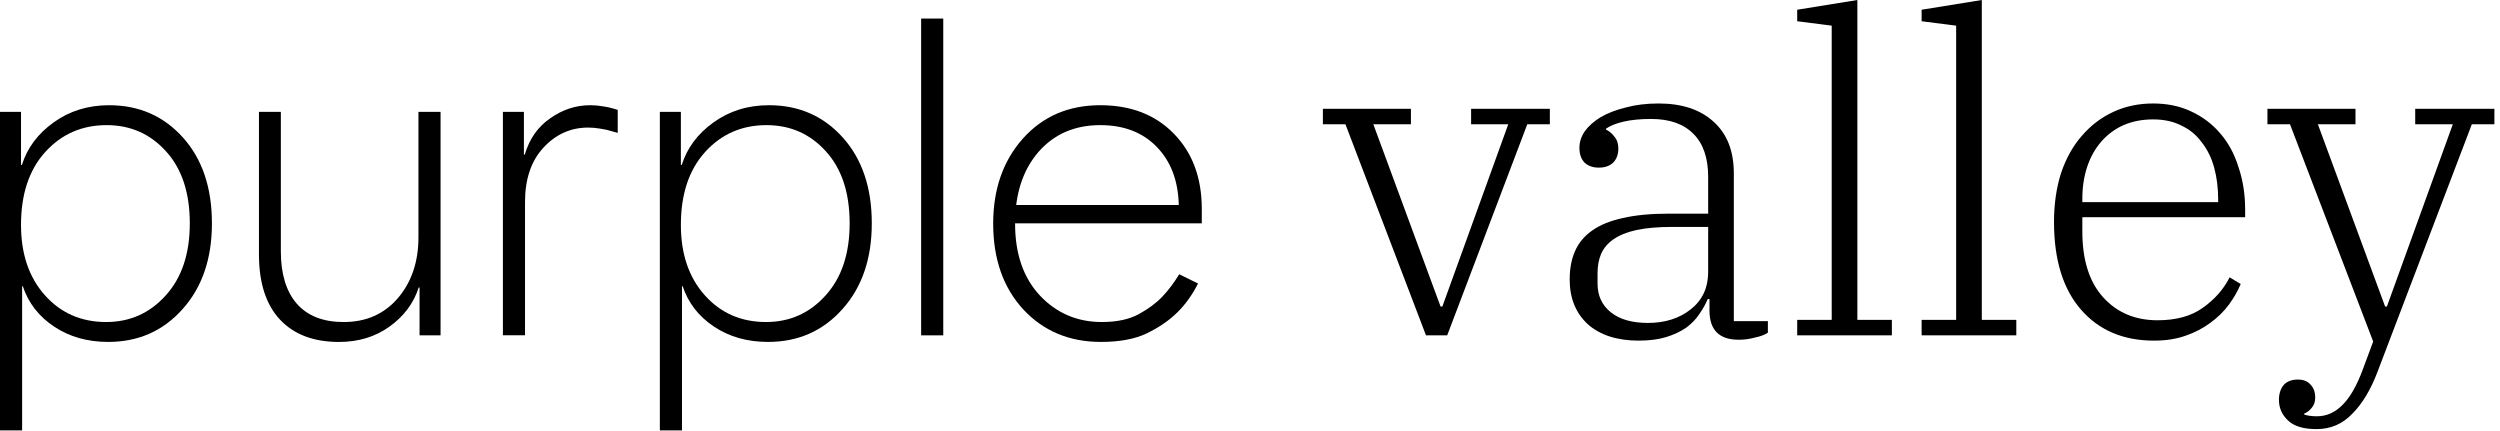
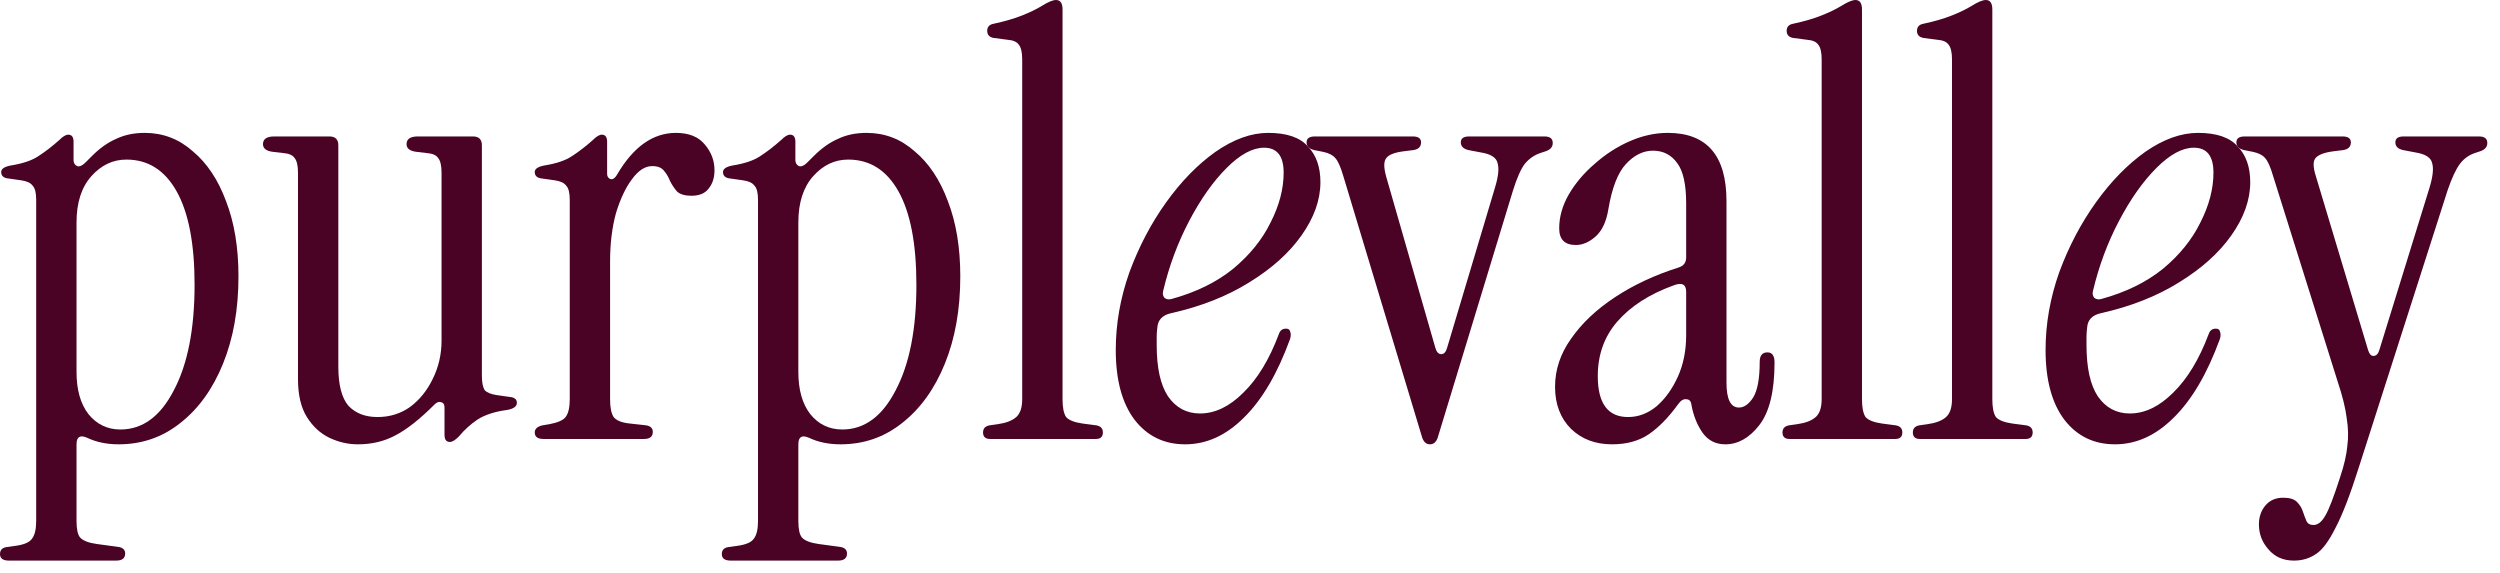
- <svg xmlns="http://www.w3.org/2000/svg" width="151" height="26" viewBox="0 0 151 26" fill="none">
-   <path d="M139.919 25.918C139.118 25.918 138.539 25.74 138.182 25.383C137.826 25.045 137.648 24.635 137.648 24.154C137.648 23.78 137.746 23.477 137.942 23.245C138.138 23.032 138.423 22.925 138.797 22.925C139.118 22.925 139.367 23.023 139.545 23.219C139.741 23.415 139.839 23.682 139.839 24.02C139.839 24.27 139.768 24.475 139.625 24.635C139.501 24.795 139.349 24.911 139.171 24.983V25.036C139.367 25.107 139.625 25.143 139.946 25.143C140.516 25.143 141.024 24.92 141.469 24.475C141.932 24.029 142.351 23.299 142.725 22.284L143.34 20.627L138.316 7.506H136.953V6.57H142.271V7.506H140L144.061 18.515H144.168L148.15 7.506H145.879V6.57H150.662V7.506H149.299L143.607 22.444C143.197 23.53 142.69 24.377 142.084 24.983C141.496 25.606 140.774 25.918 139.919 25.918Z" fill="currentColor" />
-   <path d="M130.102 20.574C128.249 20.574 126.779 19.95 125.693 18.703C124.606 17.456 124.062 15.692 124.062 13.412C124.062 12.325 124.205 11.336 124.49 10.445C124.793 9.555 125.212 8.807 125.746 8.201C126.281 7.577 126.913 7.096 127.643 6.758C128.374 6.419 129.175 6.25 130.048 6.25C130.904 6.25 131.67 6.41 132.347 6.731C133.041 7.052 133.629 7.497 134.11 8.067C134.591 8.619 134.957 9.296 135.206 10.098C135.473 10.882 135.607 11.737 135.607 12.664V13.118H125.773V13.973C125.773 15.701 126.191 17.028 127.029 17.955C127.866 18.881 128.962 19.344 130.316 19.344C131.438 19.344 132.347 19.095 133.041 18.596C133.754 18.097 134.297 17.483 134.671 16.752L135.34 17.153C135.161 17.581 134.921 17.999 134.618 18.409C134.315 18.819 133.941 19.184 133.496 19.505C133.068 19.825 132.569 20.084 131.999 20.28C131.447 20.476 130.814 20.574 130.102 20.574ZM125.773 12.209H133.977V12.049C133.977 11.354 133.897 10.713 133.736 10.125C133.576 9.537 133.326 9.029 132.988 8.602C132.667 8.156 132.258 7.818 131.759 7.586C131.278 7.337 130.708 7.212 130.048 7.212C129.389 7.212 128.792 7.328 128.258 7.559C127.741 7.791 127.296 8.121 126.922 8.548C126.548 8.976 126.263 9.483 126.067 10.071C125.871 10.659 125.773 11.31 125.773 12.022V12.209Z" fill="currentColor" />
-   <path d="M116.066 19.321H118.151V1.55L116.066 1.283V0.588L119.701 0V19.321H121.785V20.256H116.066V19.321Z" fill="currentColor" />
-   <path d="M108.551 19.321H110.635V1.55L108.551 1.283V0.588L112.185 0V19.321H114.269V20.256H108.551V19.321Z" fill="currentColor" />
-   <path d="M98.977 20.574C97.677 20.574 96.653 20.244 95.904 19.585C95.174 18.908 94.809 18.008 94.809 16.886C94.809 16.227 94.915 15.657 95.129 15.175C95.343 14.677 95.691 14.258 96.171 13.92C96.653 13.581 97.267 13.332 98.015 13.171C98.781 12.993 99.708 12.904 100.795 12.904H103.173V10.686C103.173 9.546 102.879 8.682 102.291 8.094C101.703 7.488 100.848 7.185 99.726 7.185C99.084 7.185 98.532 7.239 98.069 7.346C97.606 7.453 97.249 7.595 97 7.773V7.827C97.196 7.916 97.365 8.058 97.508 8.254C97.668 8.432 97.748 8.673 97.748 8.976C97.748 9.332 97.641 9.617 97.427 9.831C97.214 10.027 96.929 10.125 96.572 10.125C96.216 10.125 95.931 10.027 95.717 9.831C95.503 9.617 95.397 9.314 95.397 8.922C95.397 8.584 95.503 8.254 95.717 7.934C95.949 7.613 96.269 7.328 96.679 7.078C97.107 6.829 97.615 6.633 98.202 6.491C98.79 6.33 99.45 6.25 100.18 6.25C101.587 6.25 102.692 6.615 103.494 7.346C104.313 8.076 104.723 9.118 104.723 10.472V19.398H106.78V20.093C106.602 20.217 106.344 20.315 106.005 20.387C105.685 20.476 105.355 20.52 105.017 20.52C103.841 20.52 103.253 19.932 103.253 18.756V18.062H103.146C103.021 18.364 102.852 18.667 102.638 18.97C102.442 19.273 102.175 19.549 101.837 19.799C101.498 20.03 101.097 20.217 100.634 20.36C100.171 20.502 99.619 20.574 98.977 20.574ZM99.539 19.505C100.572 19.505 101.436 19.229 102.131 18.676C102.825 18.124 103.173 17.376 103.173 16.431V13.706H101.008C100.153 13.706 99.432 13.768 98.844 13.893C98.274 14.018 97.811 14.205 97.454 14.454C97.116 14.686 96.866 14.98 96.706 15.336C96.563 15.674 96.492 16.066 96.492 16.512V17.126C96.492 17.857 96.759 18.436 97.294 18.863C97.828 19.291 98.576 19.505 99.539 19.505Z" fill="currentColor" />
-   <path d="M81.265 7.506H79.902V6.57H85.22V7.506H82.949L87.011 18.516H87.118L91.099 7.506H88.855V6.57H93.611V7.506H92.248L87.412 20.253H86.129L81.265 7.506Z" fill="currentColor" />
-   <path d="M66.495 20.652C64.589 20.652 63.026 19.998 61.805 18.688C60.594 17.37 59.988 15.642 59.988 13.504C59.988 11.428 60.585 9.718 61.779 8.373C62.981 7.028 64.54 6.355 66.455 6.355C68.308 6.355 69.791 6.93 70.905 8.079C72.027 9.228 72.588 10.742 72.588 12.622V13.491H60.777V12.382H71.198C71.163 10.921 70.722 9.754 69.876 8.881C69.029 7.999 67.889 7.558 66.455 7.558C64.905 7.558 63.658 8.101 62.714 9.188C61.779 10.275 61.311 11.713 61.311 13.504C61.311 15.33 61.81 16.777 62.807 17.846C63.814 18.915 65.061 19.45 66.549 19.45C67.448 19.45 68.188 19.294 68.767 18.982C69.355 18.662 69.831 18.31 70.196 17.927C70.562 17.544 70.905 17.089 71.225 16.564L72.361 17.125C72.014 17.811 71.595 18.394 71.105 18.875C70.615 19.356 70.005 19.775 69.275 20.131C68.553 20.479 67.627 20.652 66.495 20.652Z" fill="currentColor" />
-   <path d="M55.637 20.255V1.121H56.973V20.255H55.637Z" fill="currentColor" />
-   <path d="M39.855 25.997V6.756H41.125V10.417L40.804 9.963H41.178C41.499 8.939 42.136 8.084 43.089 7.398C44.051 6.703 45.169 6.355 46.443 6.355C48.251 6.355 49.738 7.006 50.905 8.306C52.072 9.607 52.656 11.335 52.656 13.491C52.656 15.628 52.063 17.357 50.879 18.675C49.703 19.993 48.206 20.652 46.389 20.652C45.142 20.652 44.055 20.345 43.129 19.73C42.203 19.116 41.57 18.301 41.232 17.285L41.192 17.299V25.997H39.855ZM46.269 19.45C47.703 19.45 48.901 18.915 49.863 17.846C50.834 16.777 51.319 15.325 51.319 13.491C51.319 11.647 50.843 10.199 49.89 9.148C48.937 8.088 47.739 7.558 46.296 7.558C44.808 7.558 43.574 8.097 42.594 9.175C41.615 10.253 41.125 11.722 41.125 13.584C41.125 15.339 41.606 16.755 42.568 17.833C43.53 18.911 44.764 19.45 46.269 19.45Z" fill="currentColor" />
-   <path d="M30.375 20.252V6.756H31.644V9.522L31.404 9.335H31.698C31.974 8.391 32.486 7.66 33.234 7.144C33.983 6.618 34.784 6.355 35.639 6.355C35.916 6.355 36.174 6.378 36.414 6.422C36.664 6.458 36.873 6.502 37.042 6.556C37.221 6.609 37.31 6.636 37.31 6.636V8.026C37.31 8.026 37.198 7.994 36.976 7.932C36.753 7.861 36.517 7.807 36.267 7.772C36.018 7.727 35.773 7.705 35.532 7.705C34.472 7.705 33.568 8.11 32.82 8.921C32.081 9.723 31.711 10.818 31.711 12.208V20.252H30.375Z" fill="currentColor" />
-   <path d="M20.477 20.654C18.945 20.654 17.756 20.204 16.91 19.304C16.064 18.396 15.641 17.086 15.641 15.376V6.758H16.963V15.176C16.963 16.547 17.284 17.603 17.925 18.342C18.576 19.082 19.52 19.451 20.758 19.451C22.112 19.451 23.203 18.97 24.032 18.008C24.86 17.037 25.274 15.812 25.274 14.334V6.758H26.61V20.253H25.341V16.766L25.942 17.367H25.288C24.985 18.311 24.401 19.095 23.537 19.719C22.673 20.342 21.653 20.654 20.477 20.654Z" fill="currentColor" />
-   <path d="M0 25.997V6.756H1.269V10.417L0.949 9.963H1.323C1.643 8.939 2.28 8.084 3.233 7.398C4.195 6.703 5.313 6.355 6.587 6.355C8.395 6.355 9.883 7.006 11.05 8.306C12.217 9.607 12.8 11.335 12.8 13.491C12.8 15.628 12.208 17.357 11.023 18.675C9.847 19.993 8.351 20.652 6.534 20.652C5.287 20.652 4.2 20.345 3.274 19.73C2.347 19.116 1.715 18.301 1.376 17.285L1.336 17.299V25.997H0ZM6.413 19.45C7.848 19.45 9.046 18.915 10.008 17.846C10.979 16.777 11.464 15.325 11.464 13.491C11.464 11.647 10.988 10.199 10.034 9.148C9.081 8.088 7.883 7.558 6.44 7.558C4.953 7.558 3.719 8.097 2.739 9.175C1.759 10.253 1.269 11.722 1.269 13.584C1.269 15.339 1.75 16.755 2.712 17.833C3.674 18.911 4.908 19.45 6.413 19.45Z" fill="currentColor" />
+ <svg xmlns="http://www.w3.org/2000/svg" width="118" height="27" viewBox="0 0 118 27" fill="none">
+   <path d="M108.273 26.46C107.769 26.46 107.368 26.283 107.069 25.928C106.77 25.592 106.621 25.2 106.621 24.752C106.621 24.397 106.724 24.099 106.929 23.856C107.134 23.613 107.414 23.492 107.769 23.492C108.068 23.492 108.282 23.557 108.413 23.688C108.544 23.819 108.637 23.968 108.693 24.136C108.749 24.304 108.805 24.453 108.861 24.584C108.917 24.715 109.029 24.78 109.197 24.78C109.402 24.78 109.589 24.631 109.757 24.332C109.925 24.052 110.158 23.445 110.457 22.512C110.644 21.952 110.756 21.467 110.793 21.056C110.849 20.645 110.84 20.207 110.765 19.74C110.709 19.273 110.569 18.704 110.345 18.032L107.293 8.316C107.162 7.868 107.032 7.579 106.901 7.448C106.789 7.317 106.602 7.224 106.341 7.168L105.921 7.084C105.678 7.028 105.557 6.907 105.557 6.72C105.557 6.533 105.688 6.44 105.949 6.44H110.569C110.83 6.44 110.961 6.533 110.961 6.72C110.961 6.925 110.84 7.047 110.597 7.084L110.149 7.14C109.701 7.196 109.412 7.308 109.281 7.476C109.169 7.625 109.178 7.905 109.309 8.316L111.773 16.52C111.829 16.707 111.913 16.8 112.025 16.8C112.156 16.8 112.249 16.707 112.305 16.52L114.685 8.82C114.834 8.316 114.872 7.943 114.797 7.7C114.741 7.439 114.48 7.271 114.013 7.196L113.425 7.084C113.182 7.028 113.061 6.907 113.061 6.72C113.061 6.533 113.192 6.44 113.453 6.44H117.009C117.27 6.44 117.401 6.543 117.401 6.748C117.401 6.935 117.289 7.065 117.065 7.14L116.813 7.224C116.533 7.317 116.3 7.485 116.113 7.728C115.926 7.971 115.73 8.391 115.525 8.988L111.353 22.008C110.942 23.315 110.569 24.285 110.233 24.92C109.916 25.555 109.608 25.965 109.309 26.152C109.01 26.357 108.665 26.46 108.273 26.46Z" fill="#4A0325" />
+   <path d="M99.827 20.972C98.837 20.972 98.044 20.589 97.447 19.824C96.85 19.04 96.551 17.939 96.551 16.52C96.551 15.288 96.766 14.065 97.195 12.852C97.643 11.639 98.222 10.537 98.931 9.548C99.64 8.559 100.415 7.765 101.255 7.168C102.113 6.571 102.944 6.272 103.747 6.272C104.624 6.272 105.249 6.487 105.623 6.916C106.015 7.327 106.211 7.887 106.211 8.596C106.211 9.436 105.912 10.276 105.315 11.116C104.736 11.937 103.915 12.675 102.851 13.328C101.805 13.981 100.573 14.467 99.155 14.784C98.744 14.877 98.529 15.111 98.511 15.484C98.492 15.615 98.483 15.755 98.483 15.904C98.483 16.035 98.483 16.165 98.483 16.296C98.483 17.36 98.66 18.163 99.015 18.704C99.388 19.245 99.892 19.516 100.527 19.516C101.236 19.516 101.917 19.189 102.571 18.536C103.243 17.883 103.803 16.959 104.251 15.764C104.307 15.596 104.419 15.512 104.587 15.512C104.699 15.512 104.764 15.559 104.783 15.652C104.82 15.745 104.82 15.857 104.783 15.988C104.185 17.631 103.457 18.872 102.599 19.712C101.759 20.552 100.835 20.972 99.827 20.972ZM98.791 13.72C98.754 13.851 98.772 13.963 98.847 14.056C98.94 14.131 99.052 14.149 99.183 14.112C100.34 13.795 101.311 13.319 102.095 12.684C102.879 12.031 103.467 11.303 103.859 10.5C104.269 9.697 104.475 8.913 104.475 8.148C104.475 7.364 104.167 6.972 103.551 6.972C103.009 6.972 102.421 7.289 101.787 7.924C101.152 8.559 100.564 9.389 100.023 10.416C99.481 11.443 99.071 12.544 98.791 13.72Z" fill="#4A0325" />
+   <path d="M90.622 20.72C90.398 20.72 90.286 20.617 90.286 20.412C90.286 20.225 90.389 20.113 90.594 20.076L90.986 20.02C91.378 19.964 91.668 19.852 91.854 19.684C92.041 19.516 92.134 19.236 92.134 18.844V2.8C92.134 2.464 92.078 2.231 91.966 2.1C91.873 1.969 91.696 1.895 91.434 1.876L90.79 1.792C90.585 1.755 90.482 1.643 90.482 1.456C90.482 1.269 90.585 1.157 90.79 1.12C91.313 1.008 91.761 0.877 92.134 0.728C92.508 0.579 92.816 0.429 93.058 0.28C93.357 0.093 93.581 0 93.73 0C93.936 0 94.038 0.149 94.038 0.448V18.844C94.038 19.236 94.094 19.516 94.206 19.684C94.337 19.833 94.598 19.936 94.99 19.992L95.634 20.076C95.84 20.113 95.942 20.225 95.942 20.412C95.942 20.617 95.83 20.72 95.606 20.72H90.622Z" fill="#4A0325" />
+   <path d="M84.47 20.72C84.246 20.72 84.134 20.617 84.134 20.412C84.134 20.225 84.237 20.113 84.442 20.076L84.834 20.02C85.226 19.964 85.515 19.852 85.702 19.684C85.889 19.516 85.982 19.236 85.982 18.844V2.8C85.982 2.464 85.926 2.231 85.814 2.1C85.721 1.969 85.543 1.895 85.282 1.876L84.638 1.792C84.433 1.755 84.33 1.643 84.33 1.456C84.33 1.269 84.433 1.157 84.638 1.12C85.161 1.008 85.609 0.877 85.982 0.728C86.355 0.579 86.663 0.429 86.906 0.28C87.205 0.093 87.429 0 87.578 0C87.783 0 87.886 0.149 87.886 0.448V18.844C87.886 19.236 87.942 19.516 88.054 19.684C88.185 19.833 88.446 19.936 88.838 19.992L89.482 20.076C89.687 20.113 89.79 20.225 89.79 20.412C89.79 20.617 89.678 20.72 89.454 20.72H84.47Z" fill="#4A0325" />
+   <path d="M76.087 20.972C75.302 20.972 74.659 20.729 74.154 20.244C73.65 19.74 73.398 19.077 73.398 18.256C73.398 17.453 73.65 16.697 74.154 15.988C74.659 15.26 75.349 14.607 76.227 14.028C77.104 13.449 78.103 12.983 79.222 12.628C79.465 12.553 79.587 12.395 79.587 12.152V9.604C79.587 8.708 79.447 8.073 79.166 7.7C78.886 7.308 78.504 7.112 78.019 7.112C77.552 7.112 77.123 7.327 76.731 7.756C76.357 8.167 76.087 8.867 75.918 9.856C75.825 10.453 75.62 10.892 75.302 11.172C75.004 11.433 74.696 11.564 74.379 11.564C73.856 11.564 73.594 11.303 73.594 10.78C73.594 10.239 73.744 9.707 74.043 9.184C74.36 8.643 74.77 8.157 75.275 7.728C75.778 7.28 76.329 6.925 76.927 6.664C77.524 6.403 78.121 6.272 78.719 6.272C80.567 6.272 81.49 7.345 81.49 9.492V18.06C81.49 18.844 81.686 19.236 82.079 19.236C82.321 19.236 82.545 19.077 82.751 18.76C82.956 18.424 83.058 17.864 83.058 17.08C83.058 16.781 83.18 16.632 83.422 16.632C83.647 16.632 83.758 16.791 83.758 17.108C83.758 18.471 83.516 19.46 83.031 20.076C82.564 20.673 82.032 20.972 81.434 20.972C80.987 20.972 80.632 20.795 80.371 20.44C80.109 20.067 79.932 19.628 79.838 19.124C79.82 18.937 79.736 18.844 79.587 18.844C79.456 18.825 79.325 18.909 79.195 19.096C78.746 19.712 78.289 20.179 77.823 20.496C77.356 20.813 76.777 20.972 76.087 20.972ZM76.843 19.684C77.328 19.684 77.776 19.516 78.186 19.18C78.597 18.825 78.933 18.359 79.195 17.78C79.456 17.201 79.587 16.548 79.587 15.82V13.776C79.587 13.421 79.391 13.319 78.999 13.468C77.86 13.879 76.973 14.448 76.338 15.176C75.722 15.885 75.415 16.744 75.415 17.752C75.415 19.04 75.891 19.684 76.843 19.684Z" fill="#4A0325" />
+   <path d="M67.494 20.972C67.326 20.972 67.205 20.869 67.13 20.664L63.406 8.316C63.276 7.868 63.145 7.579 63.014 7.448C62.902 7.317 62.716 7.224 62.454 7.168L62.034 7.084C61.792 7.028 61.67 6.907 61.67 6.72C61.67 6.533 61.801 6.44 62.062 6.44H66.682C66.944 6.44 67.074 6.533 67.074 6.72C67.074 6.925 66.953 7.047 66.71 7.084L66.262 7.14C65.814 7.196 65.534 7.308 65.422 7.476C65.31 7.625 65.31 7.905 65.422 8.316L67.746 16.408C67.802 16.613 67.896 16.716 68.026 16.716C68.157 16.716 68.25 16.613 68.306 16.408L70.574 8.82C70.724 8.316 70.761 7.943 70.686 7.7C70.63 7.439 70.369 7.271 69.902 7.196L69.314 7.084C69.072 7.028 68.95 6.907 68.95 6.72C68.95 6.533 69.081 6.44 69.342 6.44H72.898C73.16 6.44 73.29 6.543 73.29 6.748C73.29 6.935 73.178 7.065 72.954 7.14L72.702 7.224C72.422 7.317 72.18 7.485 71.974 7.728C71.788 7.971 71.601 8.391 71.414 8.988L67.858 20.664C67.784 20.869 67.662 20.972 67.494 20.972Z" fill="#4A0325" />
+   <path d="M55.94 20.972C54.951 20.972 54.157 20.589 53.56 19.824C52.963 19.04 52.664 17.939 52.664 16.52C52.664 15.288 52.879 14.065 53.308 12.852C53.756 11.639 54.335 10.537 55.044 9.548C55.753 8.559 56.528 7.765 57.368 7.168C58.227 6.571 59.057 6.272 59.86 6.272C60.737 6.272 61.363 6.487 61.736 6.916C62.128 7.327 62.324 7.887 62.324 8.596C62.324 9.436 62.025 10.276 61.428 11.116C60.849 11.937 60.028 12.675 58.964 13.328C57.919 13.981 56.687 14.467 55.268 14.784C54.857 14.877 54.643 15.111 54.624 15.484C54.605 15.615 54.596 15.755 54.596 15.904C54.596 16.035 54.596 16.165 54.596 16.296C54.596 17.36 54.773 18.163 55.128 18.704C55.501 19.245 56.005 19.516 56.64 19.516C57.349 19.516 58.031 19.189 58.684 18.536C59.356 17.883 59.916 16.959 60.364 15.764C60.42 15.596 60.532 15.512 60.7 15.512C60.812 15.512 60.877 15.559 60.896 15.652C60.933 15.745 60.933 15.857 60.896 15.988C60.299 17.631 59.571 18.872 58.712 19.712C57.872 20.552 56.948 20.972 55.94 20.972ZM54.904 13.72C54.867 13.851 54.885 13.963 54.96 14.056C55.053 14.131 55.165 14.149 55.296 14.112C56.453 13.795 57.424 13.319 58.208 12.684C58.992 12.031 59.58 11.303 59.972 10.5C60.383 9.697 60.588 8.913 60.588 8.148C60.588 7.364 60.28 6.972 59.664 6.972C59.123 6.972 58.535 7.289 57.9 7.924C57.265 8.559 56.677 9.389 56.136 10.416C55.595 11.443 55.184 12.544 54.904 13.72Z" fill="#4A0325" />
+   <path d="M46.736 20.72C46.512 20.72 46.4 20.617 46.4 20.412C46.4 20.225 46.502 20.113 46.708 20.076L47.1 20.02C47.492 19.964 47.781 19.852 47.968 19.684C48.154 19.516 48.248 19.236 48.248 18.844V2.8C48.248 2.464 48.192 2.231 48.08 2.1C47.986 1.969 47.809 1.895 47.548 1.876L46.904 1.792C46.698 1.755 46.596 1.643 46.596 1.456C46.596 1.269 46.698 1.157 46.904 1.12C47.426 1.008 47.874 0.877 48.248 0.728C48.621 0.579 48.929 0.429 49.172 0.28C49.47 0.093 49.694 0 49.844 0C50.049 0 50.152 0.149 50.152 0.448V18.844C50.152 19.236 50.208 19.516 50.32 19.684C50.45 19.833 50.712 19.936 51.104 19.992L51.748 20.076C51.953 20.113 52.056 20.225 52.056 20.412C52.056 20.617 51.944 20.72 51.72 20.72H46.736Z" fill="#4A0325" />
+   <path d="M34.49 26.46C34.21 26.46 34.07 26.357 34.07 26.152C34.07 25.947 34.192 25.835 34.434 25.816L34.826 25.76C35.218 25.704 35.47 25.592 35.582 25.424C35.713 25.256 35.778 24.976 35.778 24.584V9.436C35.778 9.1 35.722 8.876 35.61 8.764C35.517 8.633 35.34 8.549 35.078 8.512L34.49 8.428C34.248 8.409 34.126 8.307 34.126 8.12C34.126 7.971 34.276 7.868 34.574 7.812C35.153 7.719 35.592 7.569 35.89 7.364C36.208 7.159 36.534 6.907 36.87 6.608C37.038 6.44 37.178 6.356 37.29 6.356C37.458 6.356 37.542 6.468 37.542 6.692V7.56C37.542 7.691 37.598 7.784 37.71 7.84C37.822 7.877 37.953 7.821 38.102 7.672L38.41 7.364C38.784 6.991 39.166 6.72 39.558 6.552C39.95 6.365 40.398 6.272 40.902 6.272C41.761 6.272 42.517 6.561 43.17 7.14C43.842 7.7 44.365 8.484 44.738 9.492C45.13 10.5 45.326 11.685 45.326 13.048C45.326 14.597 45.084 15.969 44.598 17.164C44.113 18.359 43.441 19.292 42.582 19.964C41.742 20.636 40.772 20.972 39.67 20.972C39.11 20.972 38.616 20.869 38.186 20.664C37.85 20.515 37.682 20.617 37.682 20.972V24.584C37.682 24.976 37.738 25.237 37.85 25.368C37.981 25.517 38.242 25.62 38.634 25.676L39.67 25.816C39.876 25.853 39.978 25.956 39.978 26.124C39.978 26.348 39.838 26.46 39.558 26.46H34.49ZM39.754 20.272C40.8 20.272 41.64 19.656 42.274 18.424C42.928 17.192 43.254 15.531 43.254 13.44C43.254 11.517 42.974 10.052 42.414 9.044C41.854 8.036 41.061 7.532 40.034 7.532C39.4 7.532 38.849 7.793 38.382 8.316C37.916 8.839 37.682 9.567 37.682 10.5V17.556C37.682 18.396 37.869 19.059 38.242 19.544C38.634 20.029 39.138 20.272 39.754 20.272Z" fill="#4A0325" />
+   <path d="M29.132 8.232C29.898 6.925 30.822 6.272 31.904 6.272C32.52 6.272 32.978 6.459 33.276 6.832C33.575 7.187 33.724 7.588 33.724 8.036C33.724 8.391 33.631 8.68 33.444 8.904C33.276 9.128 33.006 9.24 32.632 9.24C32.334 9.24 32.11 9.175 31.96 9.044C31.83 8.895 31.718 8.727 31.624 8.54C31.55 8.353 31.456 8.195 31.344 8.064C31.232 7.915 31.046 7.84 30.784 7.84C30.448 7.84 30.131 8.045 29.832 8.456C29.534 8.848 29.282 9.38 29.076 10.052C28.89 10.724 28.796 11.489 28.796 12.348V18.844C28.796 19.236 28.852 19.516 28.964 19.684C29.095 19.852 29.356 19.955 29.748 19.992L30.504 20.076C30.71 20.113 30.812 20.216 30.812 20.384C30.812 20.608 30.672 20.72 30.392 20.72H25.66C25.38 20.72 25.24 20.617 25.24 20.412C25.24 20.244 25.362 20.132 25.604 20.076L25.94 20.02C26.332 19.945 26.584 19.833 26.696 19.684C26.827 19.516 26.892 19.236 26.892 18.844V9.436C26.892 9.1 26.836 8.876 26.724 8.764C26.631 8.633 26.454 8.549 26.192 8.512L25.604 8.428C25.362 8.409 25.24 8.307 25.24 8.12C25.24 7.971 25.39 7.868 25.688 7.812C26.267 7.719 26.706 7.569 27.004 7.364C27.322 7.159 27.648 6.907 27.984 6.608C28.152 6.44 28.292 6.356 28.404 6.356C28.572 6.356 28.656 6.468 28.656 6.692V8.204C28.656 8.335 28.712 8.419 28.824 8.456C28.936 8.475 29.039 8.4 29.132 8.232Z" fill="#4A0325" />
+   <path d="M16.893 20.972C16.427 20.972 15.979 20.869 15.549 20.664C15.12 20.459 14.765 20.132 14.485 19.684C14.205 19.236 14.065 18.639 14.065 17.892V8.148C14.065 7.812 14.009 7.579 13.897 7.448C13.804 7.317 13.627 7.243 13.365 7.224L12.889 7.168C12.572 7.131 12.413 7.009 12.413 6.804C12.413 6.561 12.591 6.44 12.945 6.44H15.549C15.829 6.44 15.969 6.58 15.969 6.86V17.304C15.969 18.163 16.128 18.779 16.445 19.152C16.781 19.507 17.239 19.684 17.817 19.684C18.396 19.684 18.909 19.525 19.357 19.208C19.805 18.872 20.16 18.433 20.421 17.892C20.701 17.332 20.841 16.725 20.841 16.072V8.148C20.841 7.812 20.785 7.579 20.673 7.448C20.58 7.317 20.403 7.243 20.141 7.224L19.665 7.168C19.348 7.131 19.189 7.009 19.189 6.804C19.189 6.561 19.367 6.44 19.721 6.44H22.325C22.605 6.44 22.745 6.58 22.745 6.86V17.724C22.745 18.06 22.792 18.293 22.885 18.424C22.997 18.536 23.184 18.611 23.445 18.648L24.033 18.732C24.276 18.751 24.397 18.844 24.397 19.012C24.397 19.18 24.248 19.292 23.949 19.348C23.371 19.423 22.904 19.572 22.549 19.796C22.213 20.02 21.915 20.291 21.653 20.608C21.485 20.776 21.345 20.86 21.233 20.86C21.065 20.86 20.981 20.748 20.981 20.524V19.236C20.981 19.087 20.925 19.003 20.813 18.984C20.72 18.947 20.617 18.984 20.505 19.096C19.815 19.787 19.199 20.272 18.657 20.552C18.135 20.832 17.547 20.972 16.893 20.972Z" fill="#4A0325" />
+   <path d="M0.42 26.46C0.14 26.46 0 26.357 0 26.152C0 25.947 0.121 25.835 0.364 25.816L0.756 25.76C1.148 25.704 1.4 25.592 1.512 25.424C1.643 25.256 1.708 24.976 1.708 24.584V9.436C1.708 9.1 1.652 8.876 1.54 8.764C1.447 8.633 1.269 8.549 1.008 8.512L0.42 8.428C0.177 8.409 0.056 8.307 0.056 8.12C0.056 7.971 0.205 7.868 0.504 7.812C1.083 7.719 1.521 7.569 1.82 7.364C2.137 7.159 2.464 6.907 2.8 6.608C2.968 6.44 3.108 6.356 3.22 6.356C3.388 6.356 3.472 6.468 3.472 6.692V7.56C3.472 7.691 3.528 7.784 3.64 7.84C3.752 7.877 3.883 7.821 4.032 7.672L4.34 7.364C4.713 6.991 5.096 6.72 5.488 6.552C5.88 6.365 6.328 6.272 6.832 6.272C7.691 6.272 8.447 6.561 9.1 7.14C9.772 7.7 10.295 8.484 10.668 9.492C11.06 10.5 11.256 11.685 11.256 13.048C11.256 14.597 11.013 15.969 10.528 17.164C10.043 18.359 9.371 19.292 8.512 19.964C7.672 20.636 6.701 20.972 5.6 20.972C5.04 20.972 4.545 20.869 4.116 20.664C3.78 20.515 3.612 20.617 3.612 20.972V24.584C3.612 24.976 3.668 25.237 3.78 25.368C3.911 25.517 4.172 25.62 4.564 25.676L5.6 25.816C5.805 25.853 5.908 25.956 5.908 26.124C5.908 26.348 5.768 26.46 5.488 26.46H0.42ZM5.684 20.272C6.729 20.272 7.569 19.656 8.204 18.424C8.857 17.192 9.184 15.531 9.184 13.44C9.184 11.517 8.904 10.052 8.344 9.044C7.784 8.036 6.991 7.532 5.964 7.532C5.329 7.532 4.779 7.793 4.312 8.316C3.845 8.839 3.612 9.567 3.612 10.5V17.556C3.612 18.396 3.799 19.059 4.172 19.544C4.564 20.029 5.068 20.272 5.684 20.272Z" fill="#4A0325" />
</svg>
